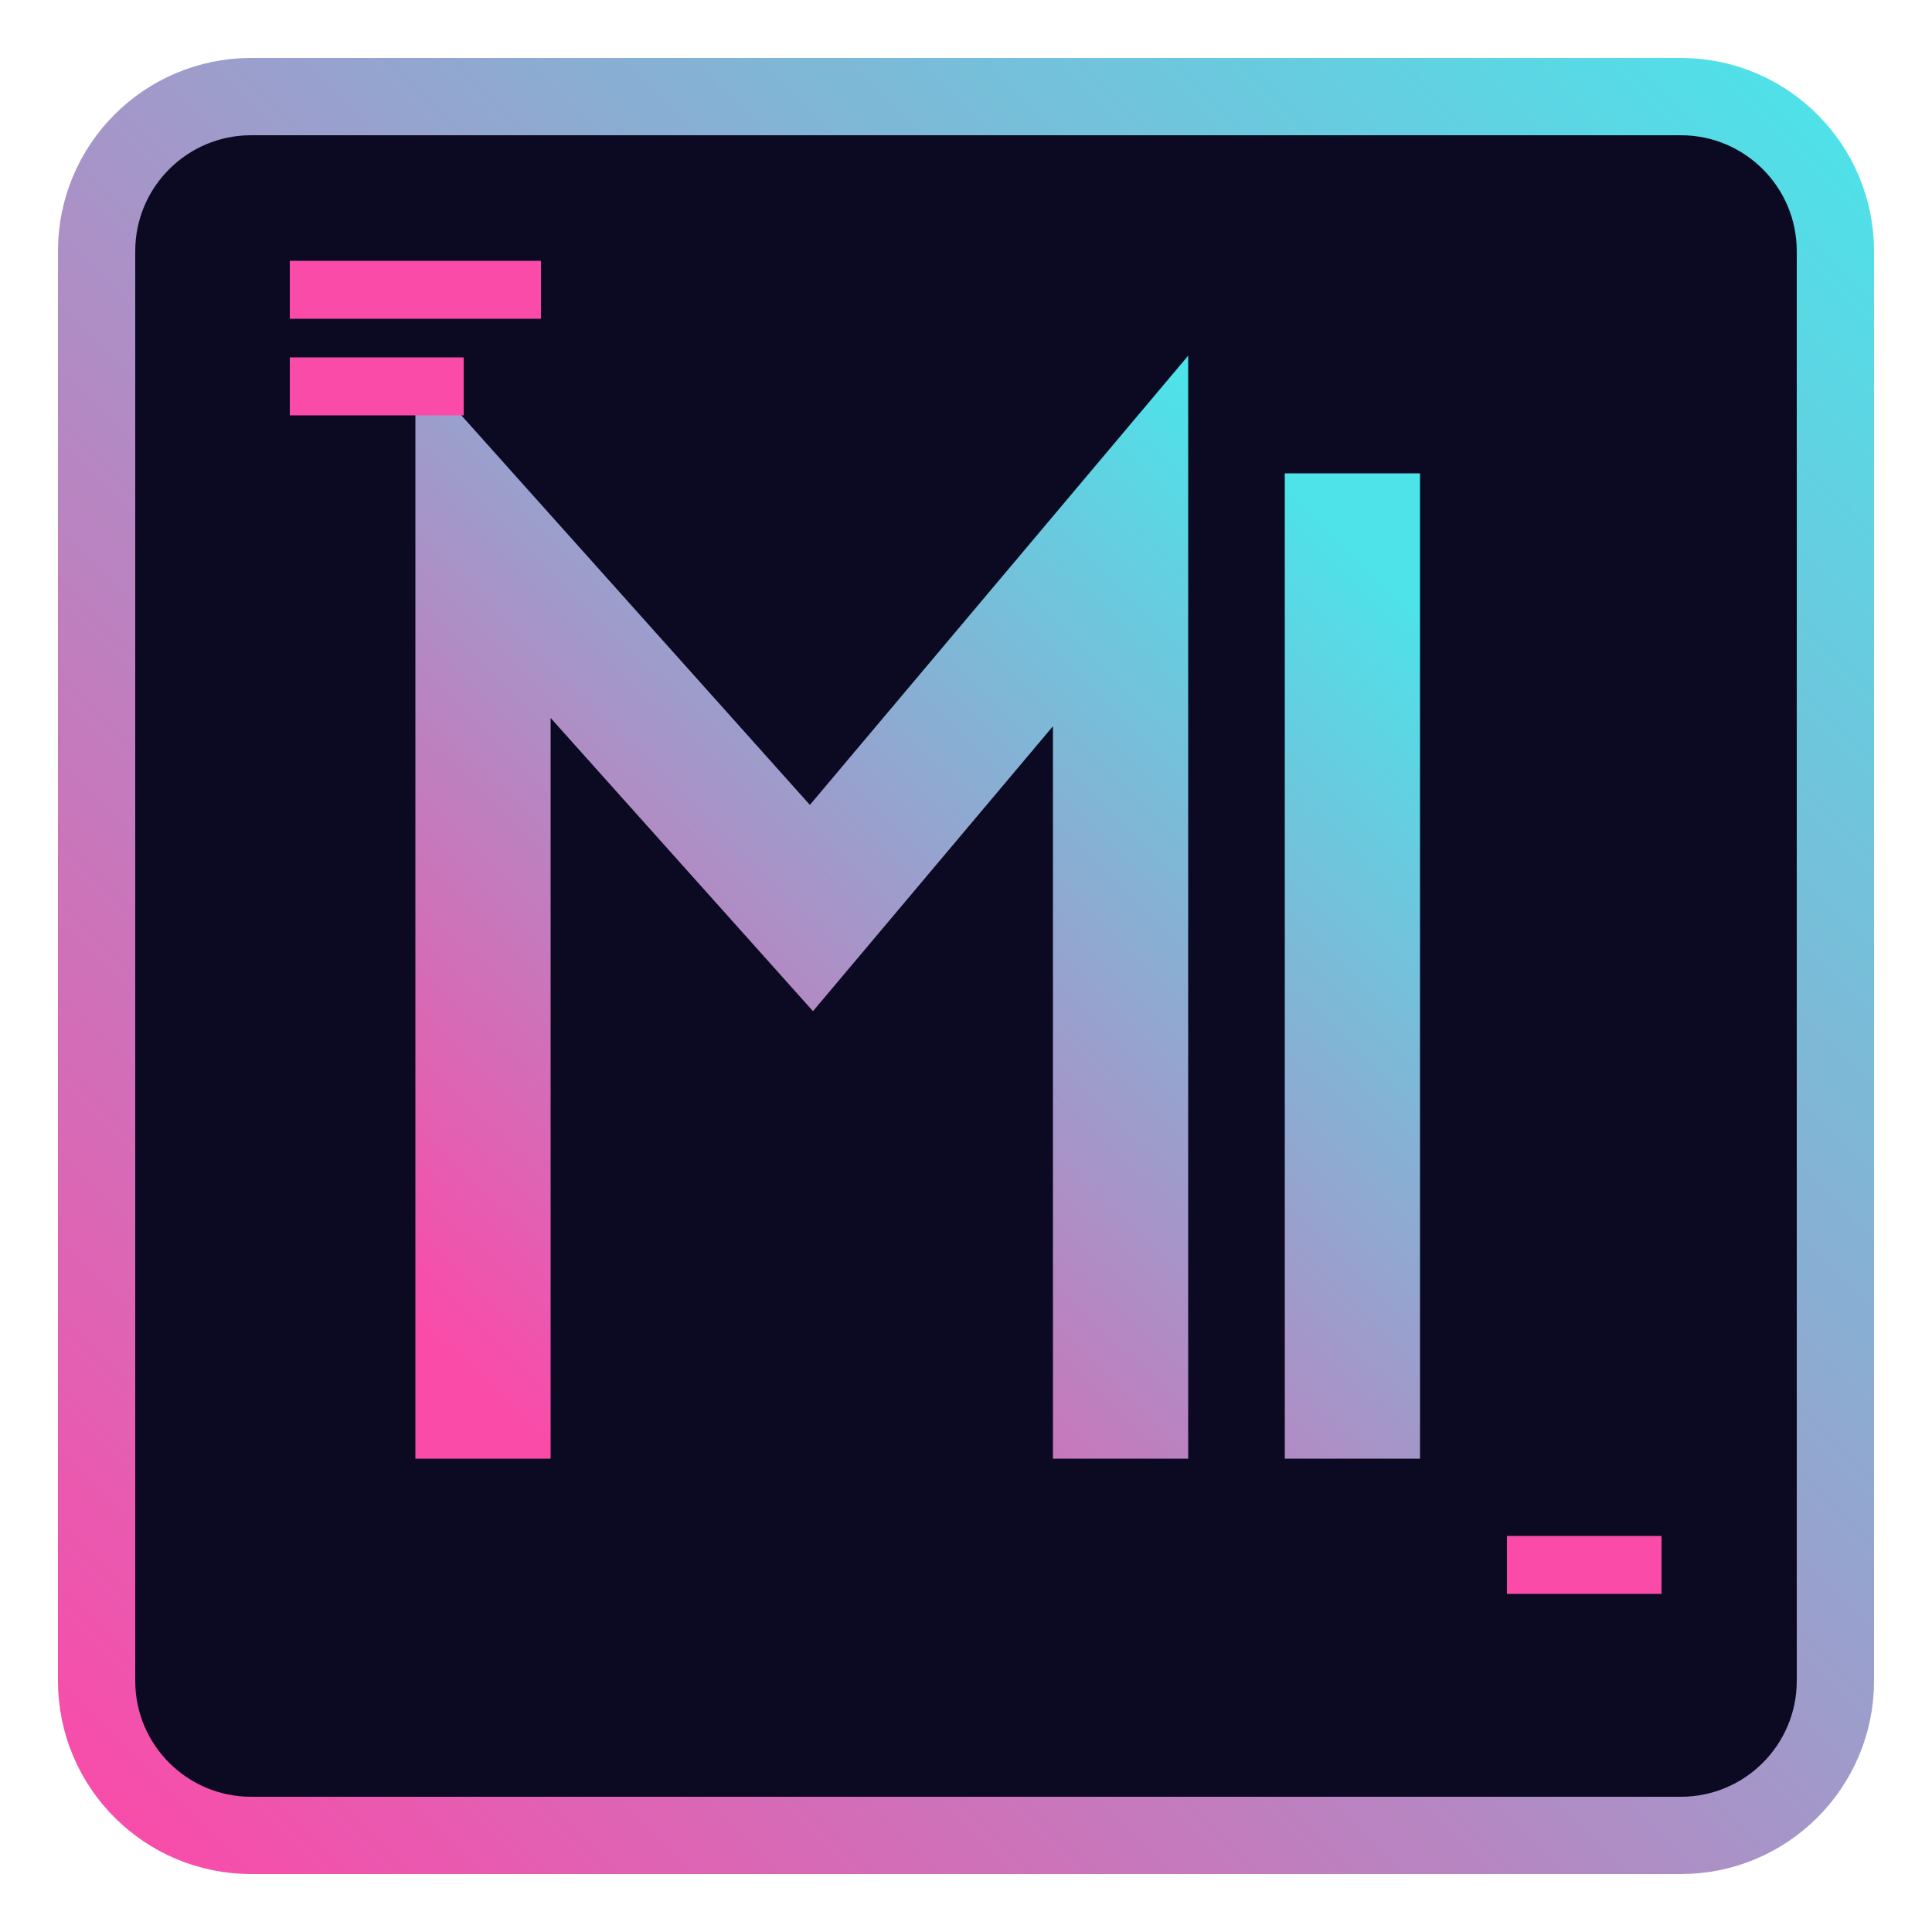
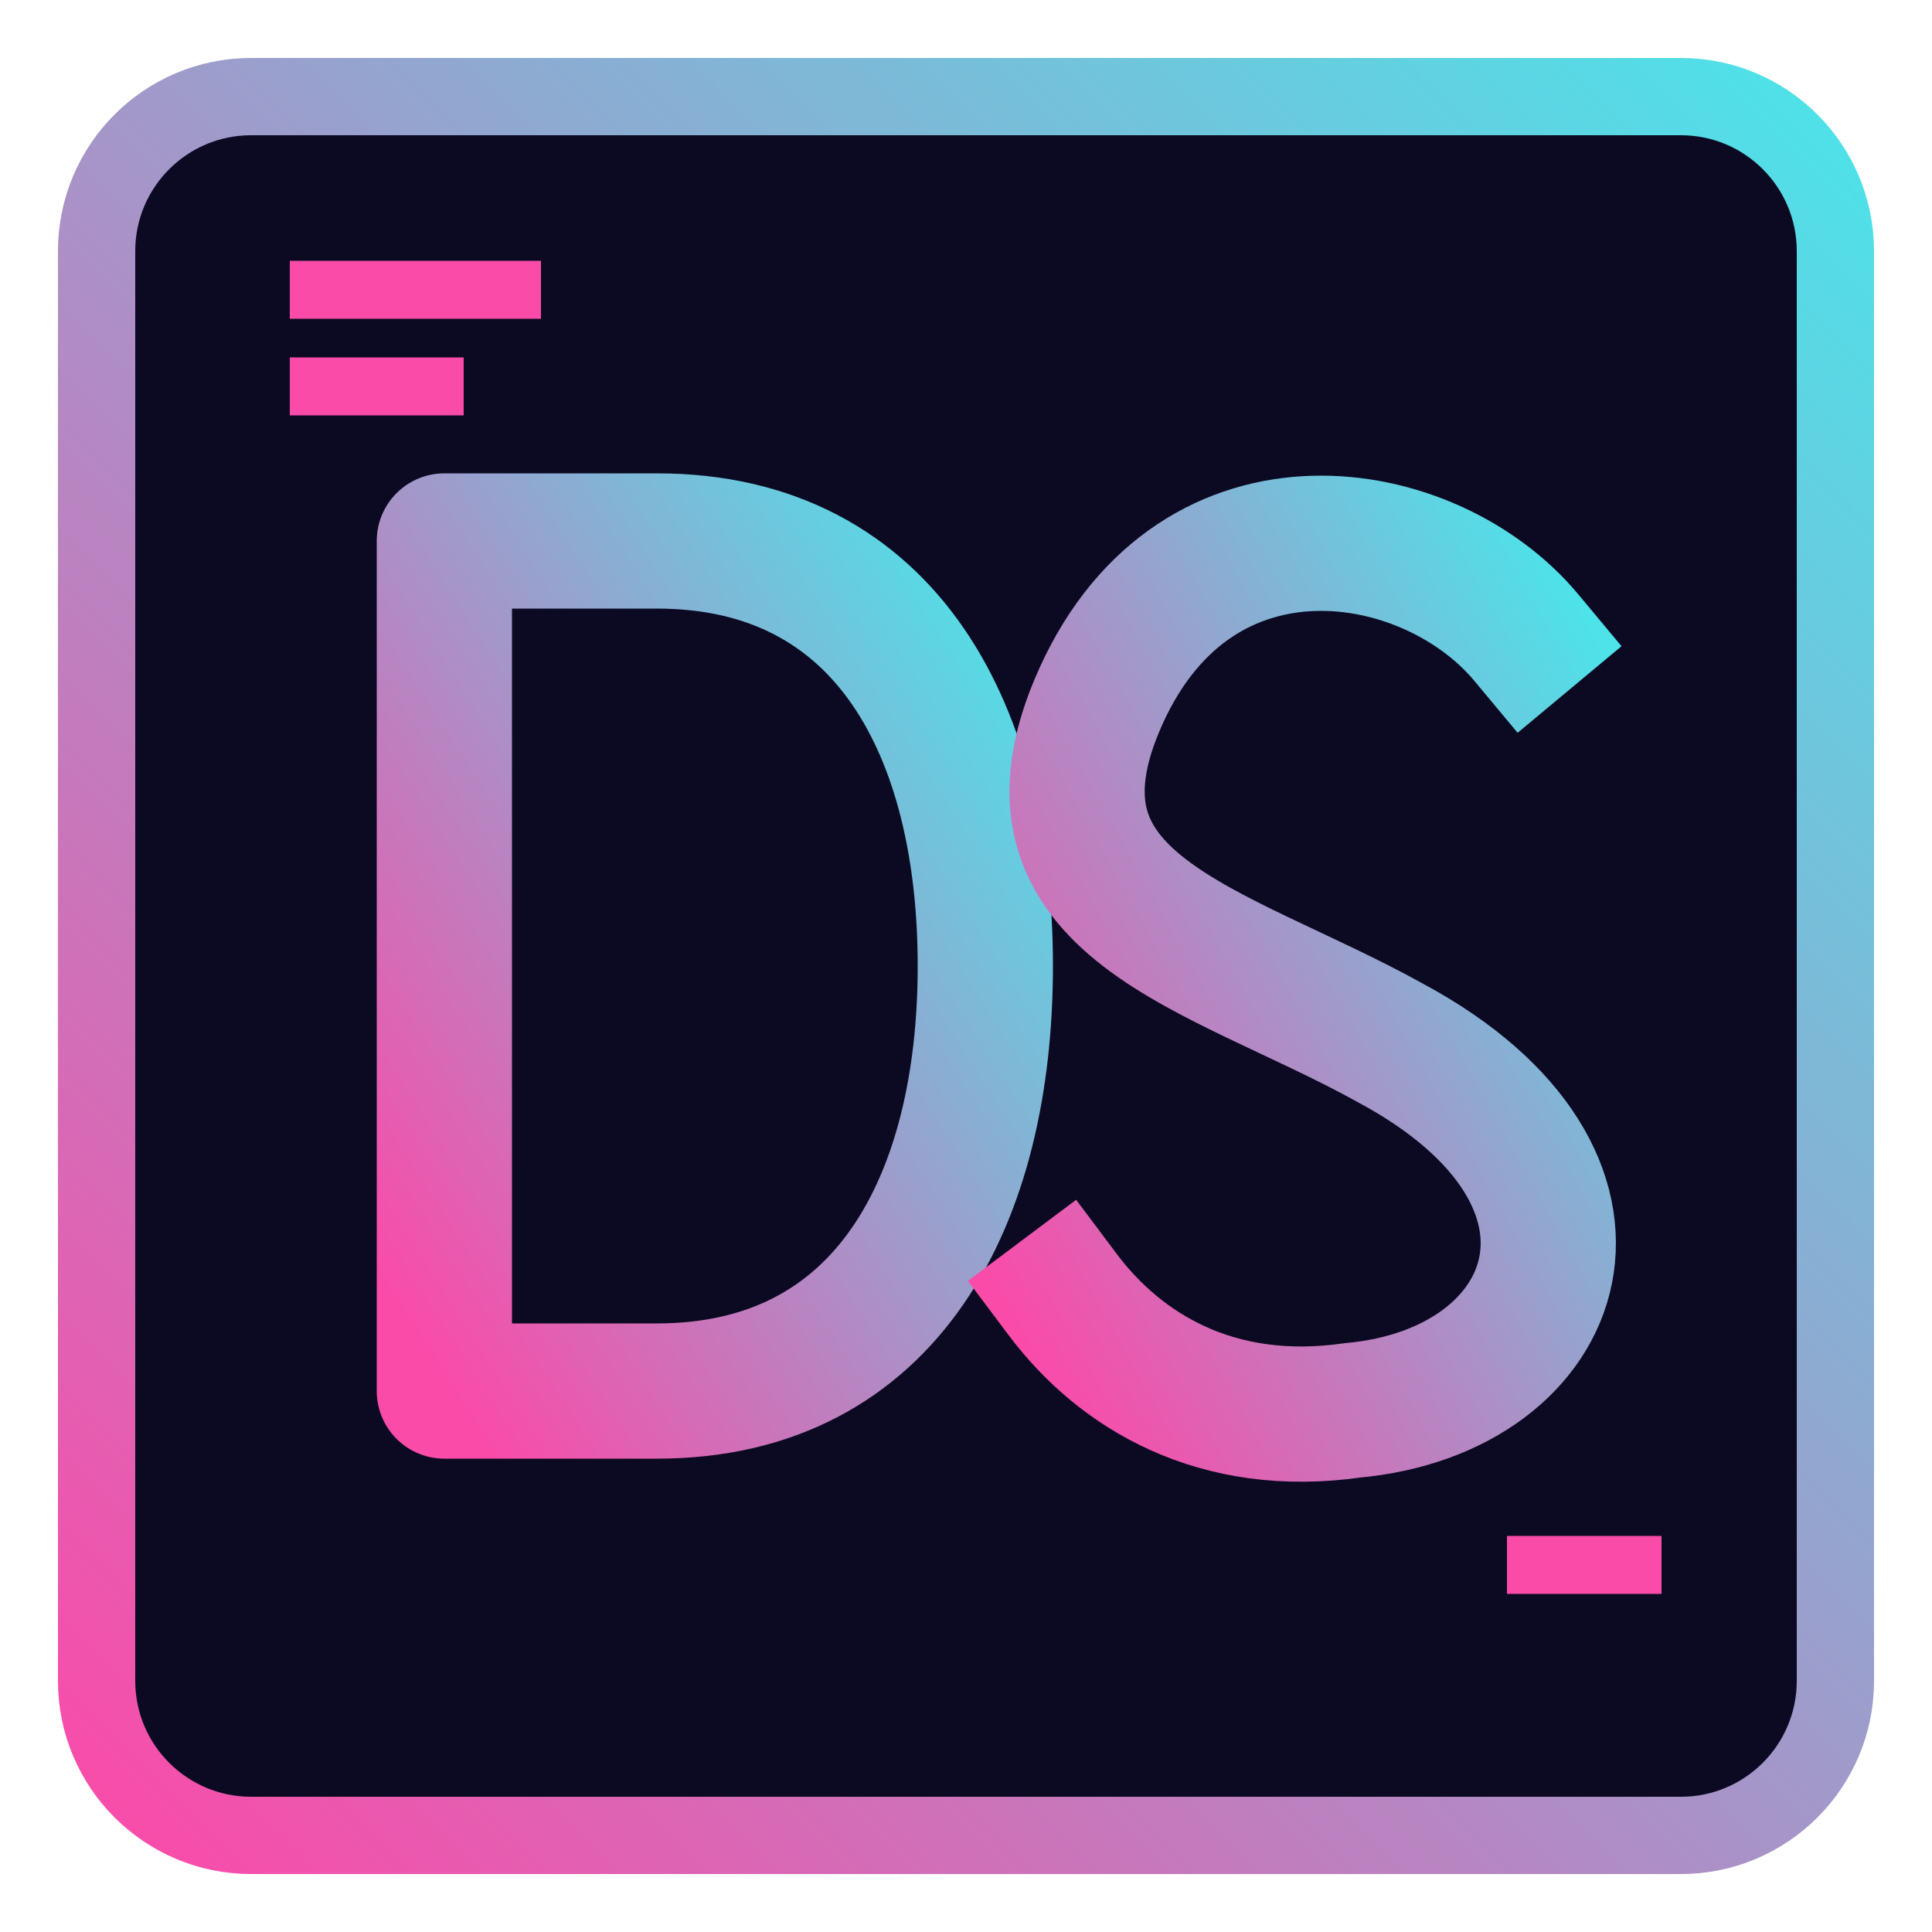
- <svg xmlns="http://www.w3.org/2000/svg" viewBox="0 0 100 100" role="img" aria-label="Neon Archive icon">
+ <svg xmlns="http://www.w3.org/2000/svg" viewBox="0 0 100 100" role="img" aria-label="DS Neon Archive icon">
  <defs>
    <linearGradient id="n" x1="0" x2="1" y1="1" y2="0">
      <stop stop-color="#fa4ba9" />
      <stop offset="1" stop-color="#4de3e9" />
    </linearGradient>
  </defs>
  <rect x="5" y="5" width="90" height="90" rx="8" fill="#0b0a22" stroke="url(#n)" stroke-width="4" />
-   <path d="M25 72V28l17 19 16-19v44M70 28v44" fill="none" stroke="url(#n)" stroke-width="7" stroke-linecap="square" />
+   <path d="M23 28V72H34C46 72 51 62 51 50C51 38 46 28 34 28Z" fill="none" stroke="url(#n)" stroke-width="7" stroke-linejoin="round" />
+   <path d="M79 33C74 27 62 25 57 36C52 47 63 49 72 54C85 61 81 72 70 73C63 74 58 71 55 67" fill="none" stroke="url(#n)" stroke-width="7" stroke-linecap="square" stroke-linejoin="round" />
  <path d="M15 15h13M15 20h9M78 81h8" stroke="#fa4ba9" stroke-width="3" />
</svg>
